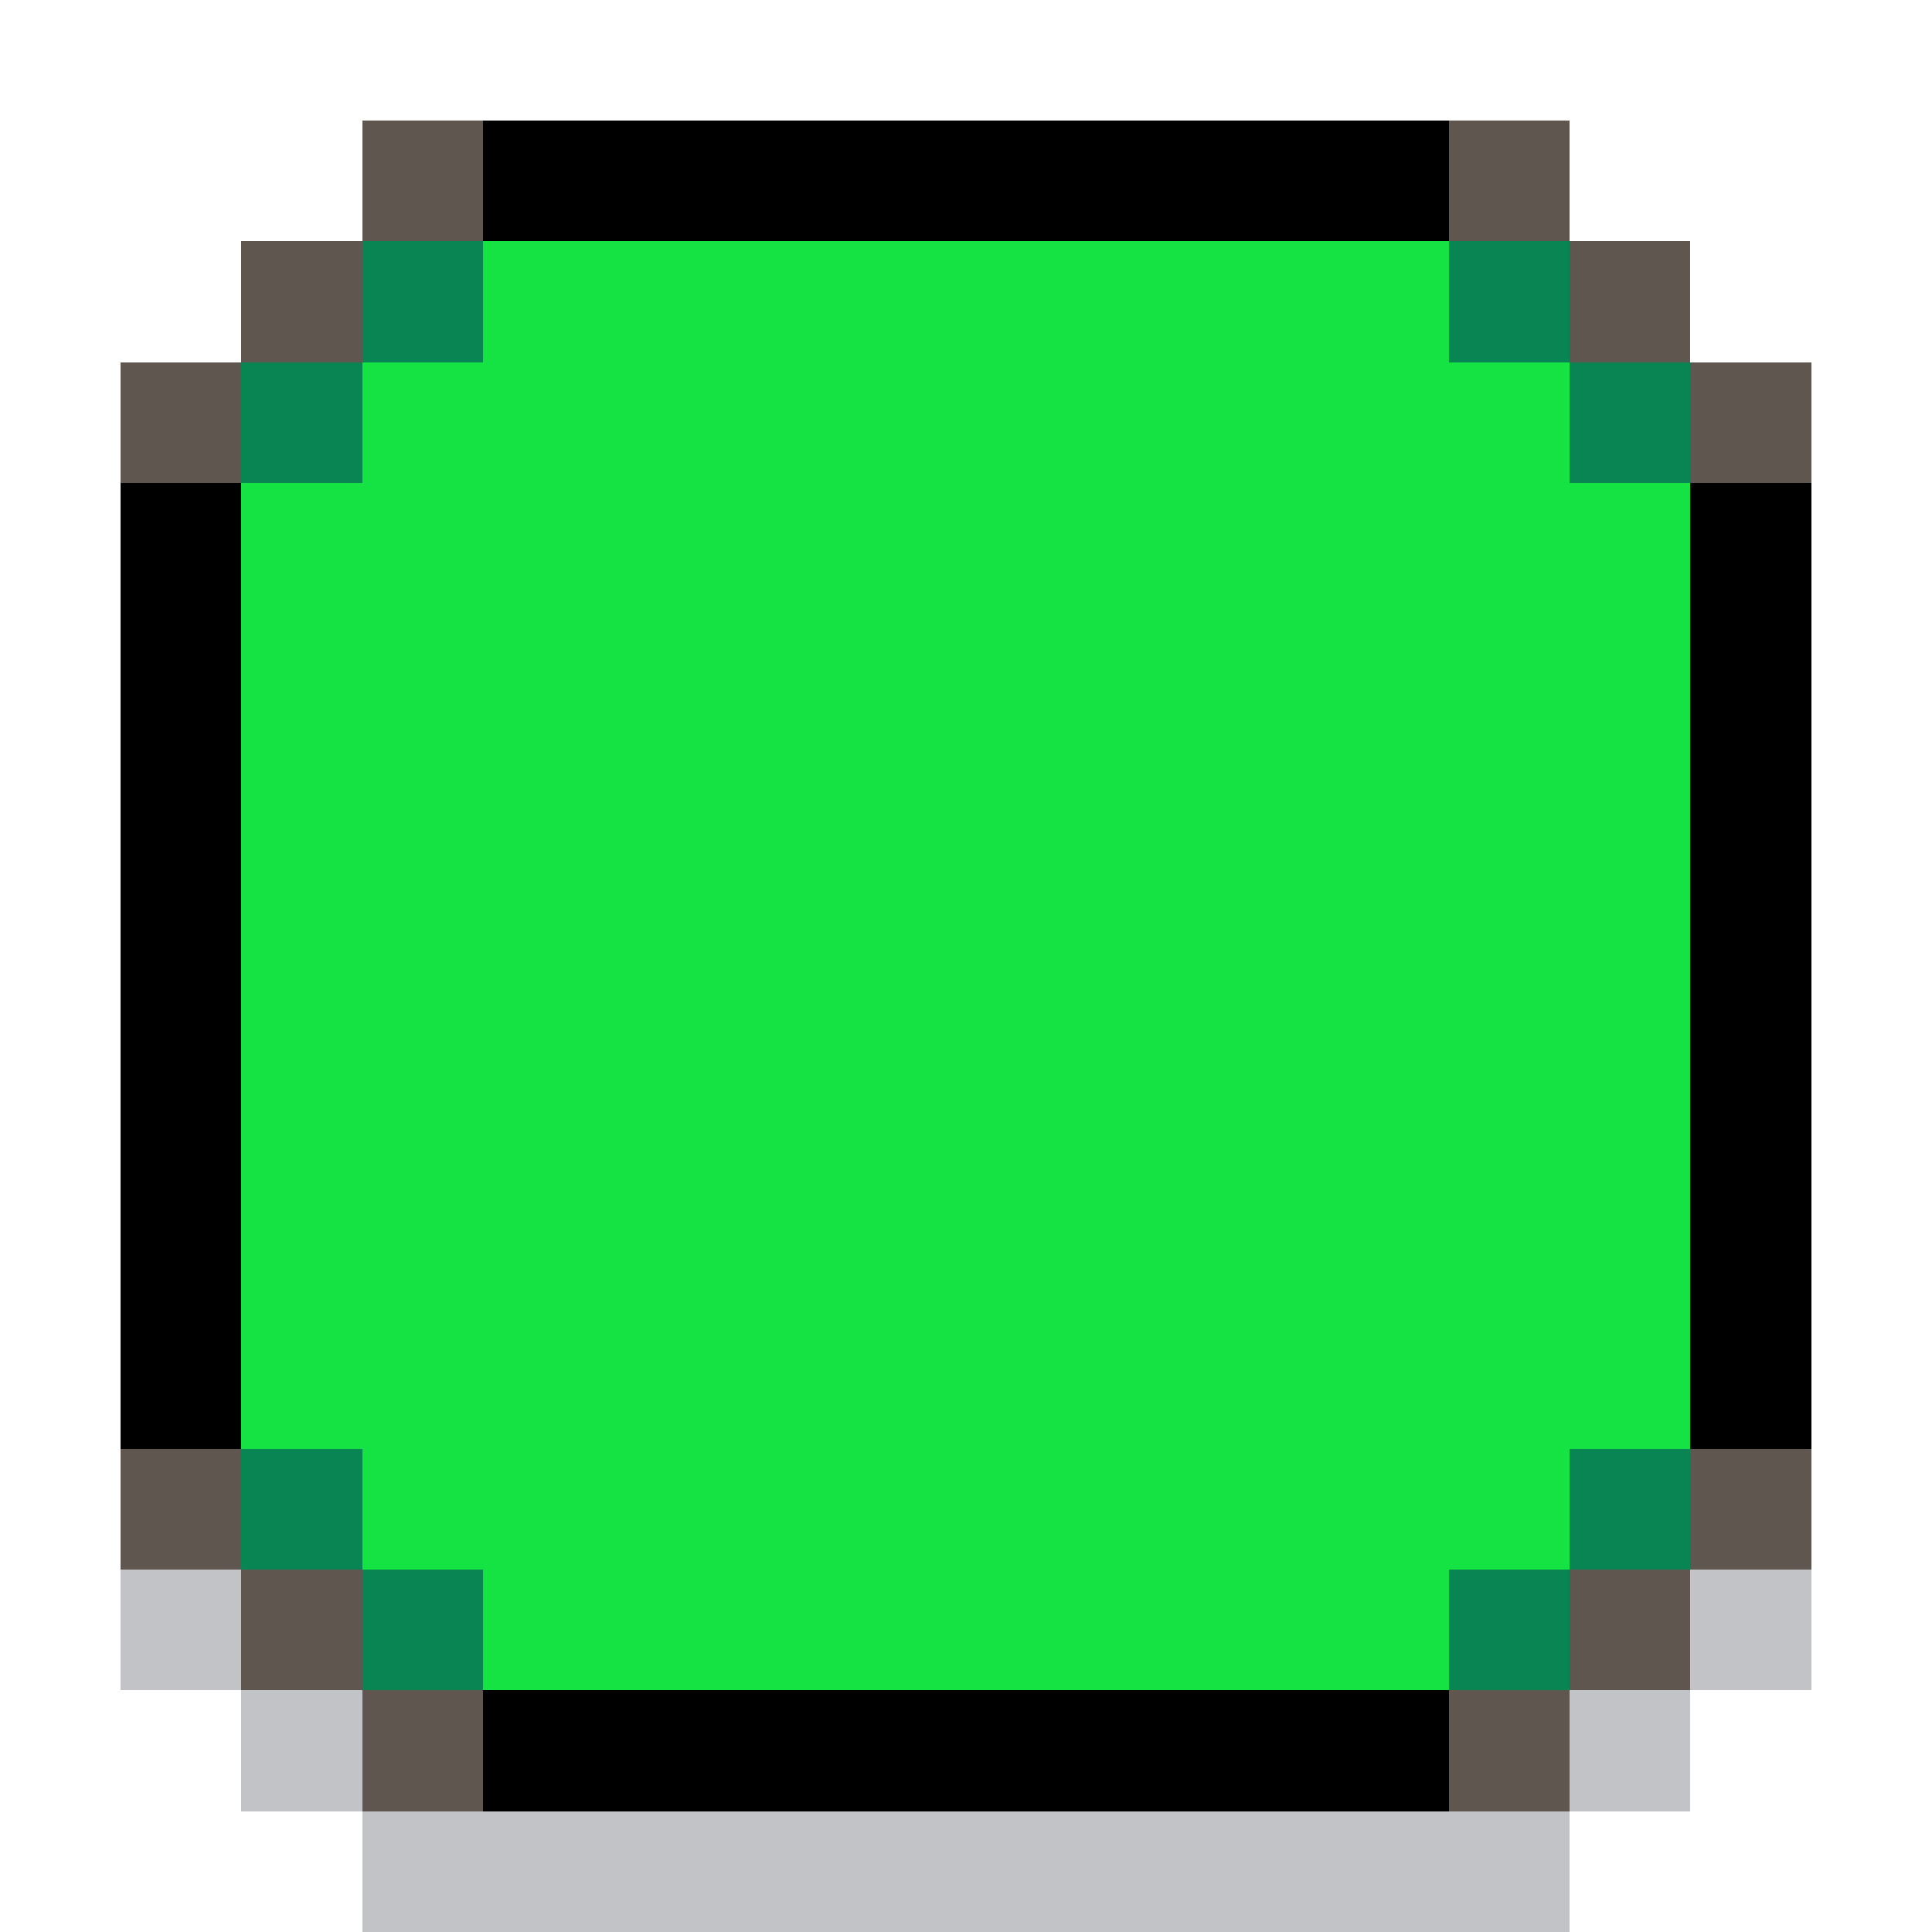
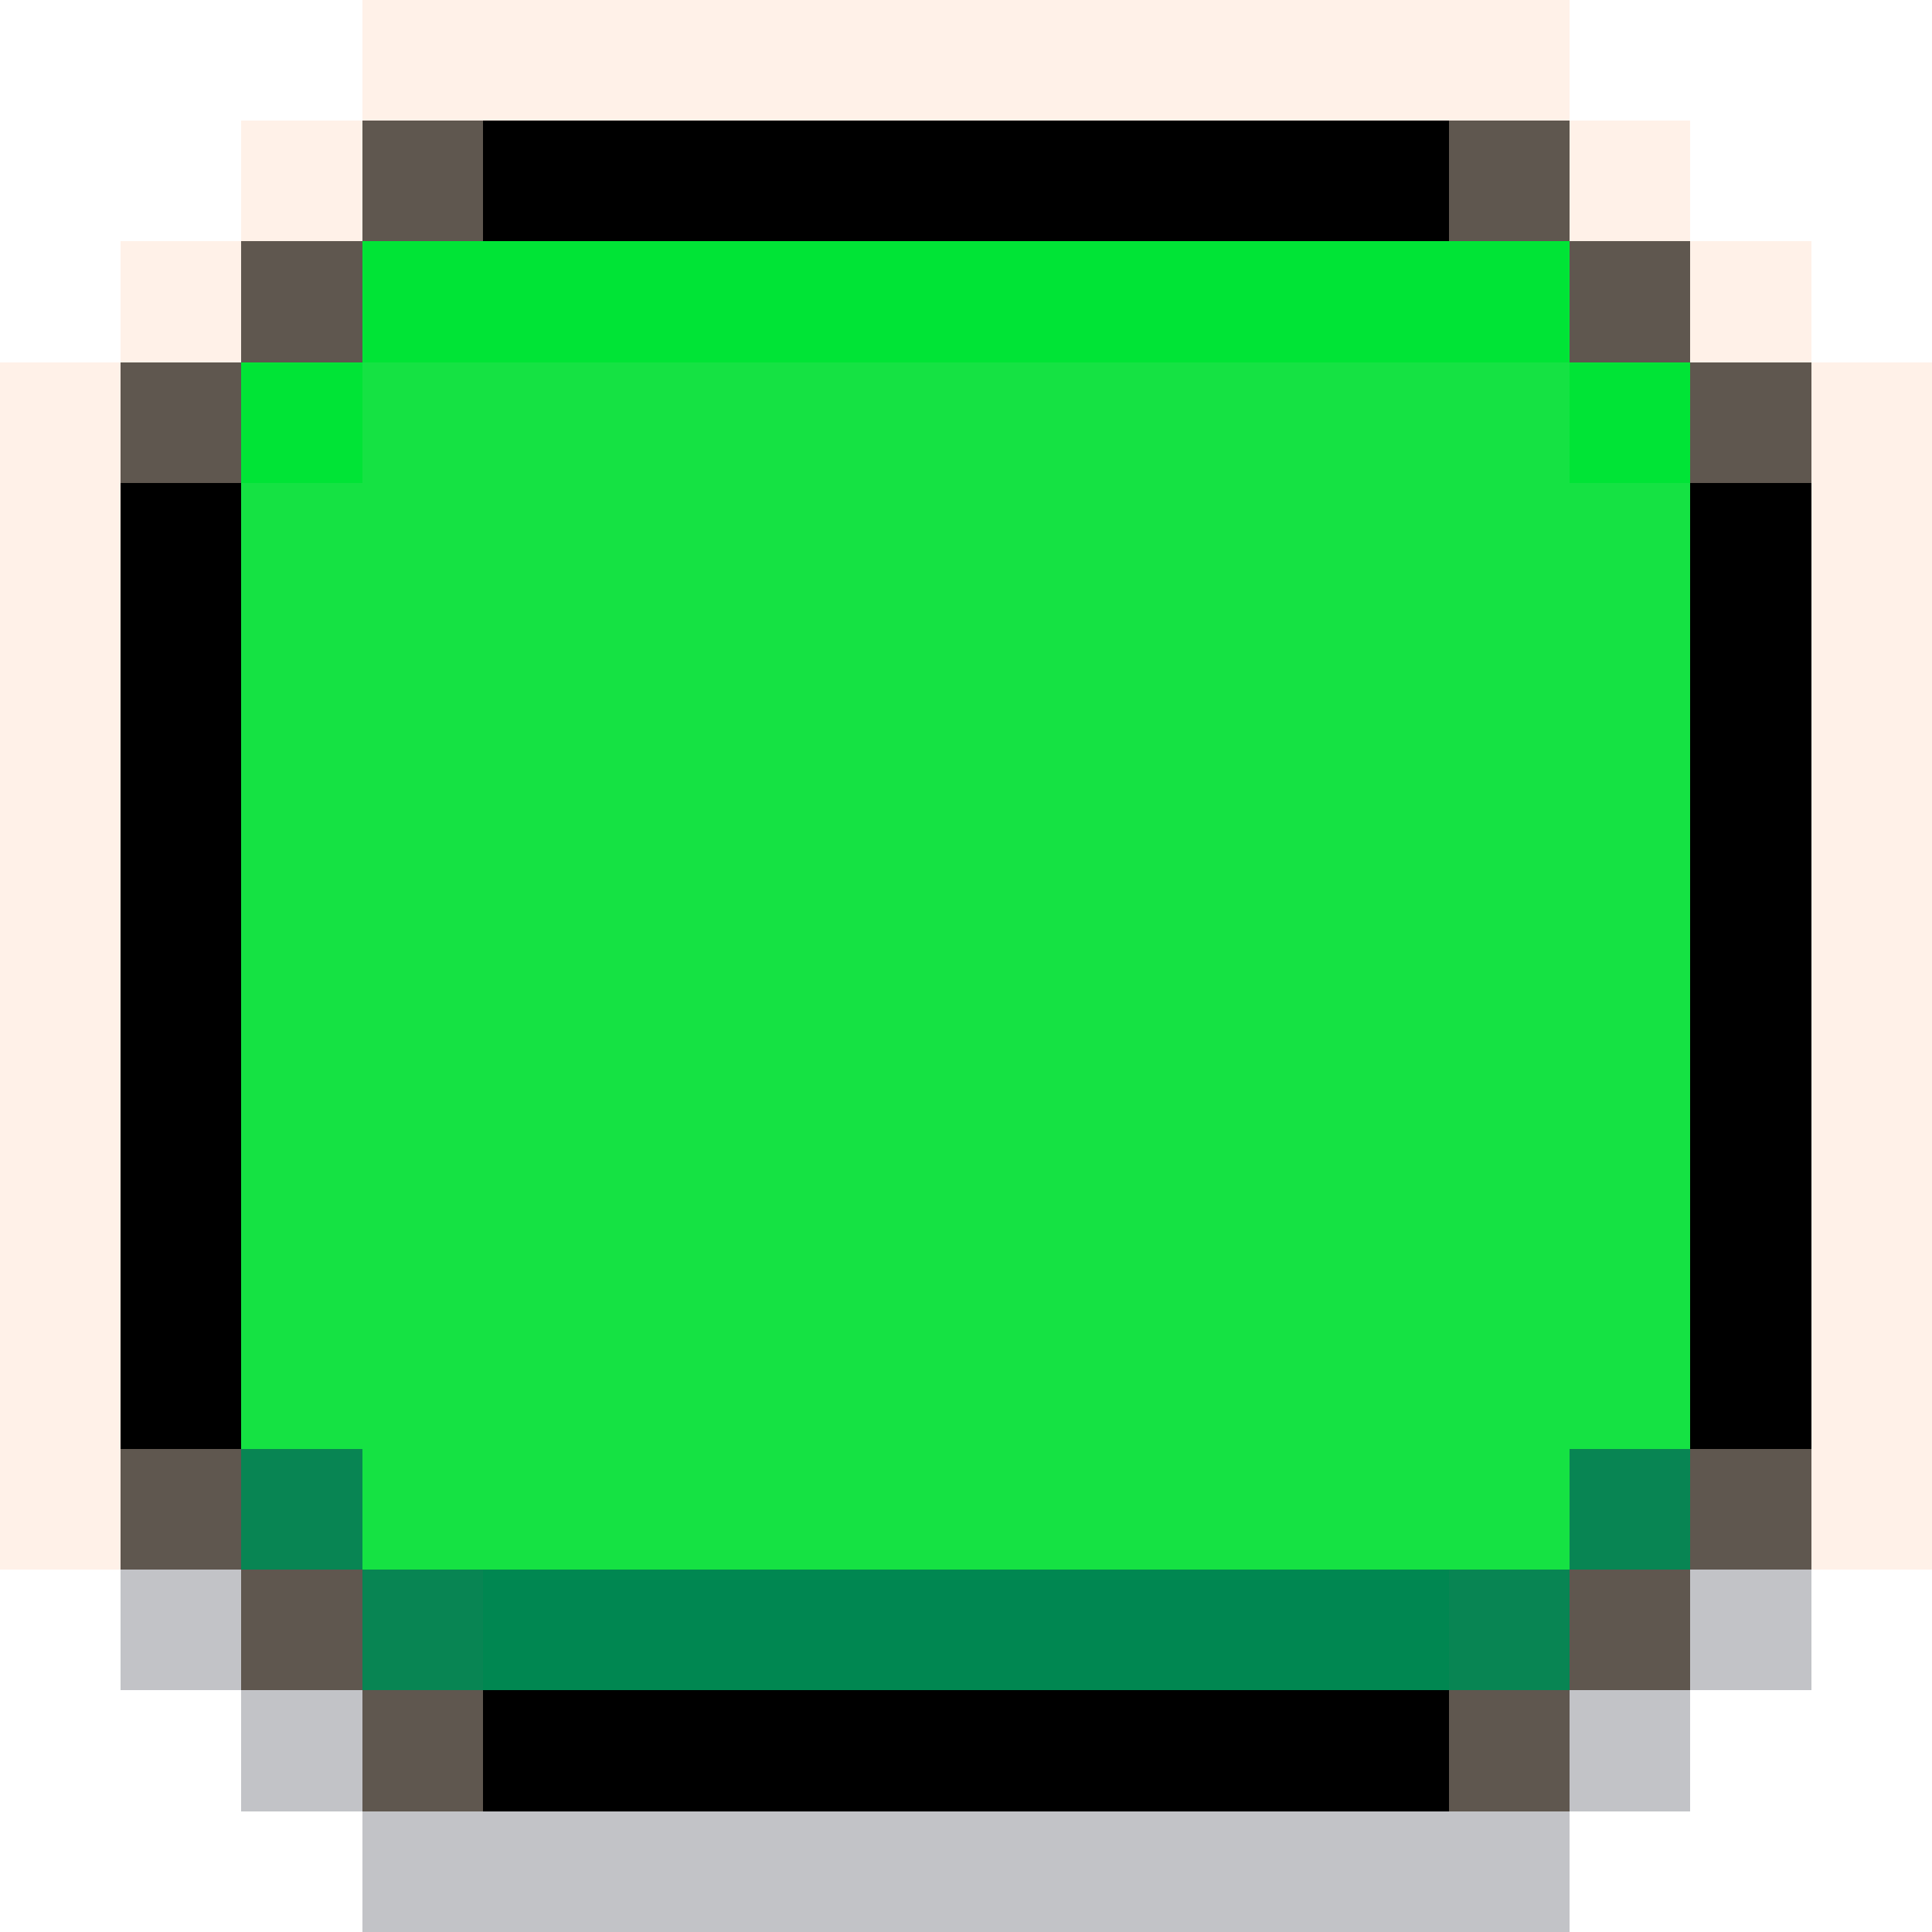
<svg xmlns="http://www.w3.org/2000/svg" version="1.1" width="32" height="32" shape-rendering="crispEdges">
+   <rect x="6" y="0" width="2" height="2" fill="#FFF1E8" />
+   <rect x="8" y="0" width="2" height="2" fill="#FFF1E8" />
+   <rect x="10" y="0" width="2" height="2" fill="#FFF1E8" />
+   <rect x="12" y="0" width="2" height="2" fill="#FFF1E8" />
+   <rect x="14" y="0" width="2" height="2" fill="#FFF1E8" />
+   <rect x="16" y="0" width="2" height="2" fill="#FFF1E8" />
+   <rect x="18" y="0" width="2" height="2" fill="#FFF1E8" />
+   <rect x="20" y="0" width="2" height="2" fill="#FFF1E8" />
+   <rect x="22" y="0" width="2" height="2" fill="#FFF1E8" />
+   <rect x="24" y="0" width="2" height="2" fill="#FFF1E8" />
+   <rect x="4" y="2" width="2" height="2" fill="#FFF1E8" />
  <rect x="6" y="2" width="2" height="2" fill="#5F574F" />
  <rect x="8" y="2" width="2" height="2" fill="#000000" />
  <rect x="10" y="2" width="2" height="2" fill="#000000" />
  <rect x="12" y="2" width="2" height="2" fill="#000000" />
  <rect x="14" y="2" width="2" height="2" fill="#000000" />
  <rect x="16" y="2" width="2" height="2" fill="#000000" />
  <rect x="18" y="2" width="2" height="2" fill="#000000" />
  <rect x="20" y="2" width="2" height="2" fill="#000000" />
  <rect x="22" y="2" width="2" height="2" fill="#000000" />
  <rect x="24" y="2" width="2" height="2" fill="#5F574F" />
+   <rect x="26" y="2" width="2" height="2" fill="#FFF1E8" />
+   <rect x="2" y="4" width="2" height="2" fill="#FFF1E8" />
  <rect x="4" y="4" width="2" height="2" fill="#5F574F" />
-   <rect x="6" y="4" width="2" height="2" fill="#088553" />
-   <rect x="8" y="4" width="2" height="2" fill="#15E243" />
-   <rect x="10" y="4" width="2" height="2" fill="#15E243" />
-   <rect x="12" y="4" width="2" height="2" fill="#15E243" />
-   <rect x="14" y="4" width="2" height="2" fill="#15E243" />
-   <rect x="16" y="4" width="2" height="2" fill="#15E243" />
-   <rect x="18" y="4" width="2" height="2" fill="#15E243" />
-   <rect x="20" y="4" width="2" height="2" fill="#15E243" />
-   <rect x="22" y="4" width="2" height="2" fill="#15E243" />
-   <rect x="24" y="4" width="2" height="2" fill="#088553" />
+   <rect x="6" y="4" width="2" height="2" fill="#00E436" />
+   <rect x="8" y="4" width="2" height="2" fill="#00E436" />
+   <rect x="10" y="4" width="2" height="2" fill="#00E436" />
+   <rect x="12" y="4" width="2" height="2" fill="#00E436" />
+   <rect x="14" y="4" width="2" height="2" fill="#00E436" />
+   <rect x="16" y="4" width="2" height="2" fill="#00E436" />
+   <rect x="18" y="4" width="2" height="2" fill="#00E436" />
+   <rect x="20" y="4" width="2" height="2" fill="#00E436" />
+   <rect x="22" y="4" width="2" height="2" fill="#00E436" />
+   <rect x="24" y="4" width="2" height="2" fill="#00E436" />
  <rect x="26" y="4" width="2" height="2" fill="#5F574F" />
+   <rect x="28" y="4" width="2" height="2" fill="#FFF1E8" />
+   <rect x="0" y="6" width="2" height="2" fill="#FFF1E8" />
  <rect x="2" y="6" width="2" height="2" fill="#5F574F" />
-   <rect x="4" y="6" width="2" height="2" fill="#088553" />
+   <rect x="4" y="6" width="2" height="2" fill="#00E436" />
  <rect x="6" y="6" width="2" height="2" fill="#15E243" />
  <rect x="8" y="6" width="2" height="2" fill="#15E243" />
  <rect x="10" y="6" width="2" height="2" fill="#15E243" />
  <rect x="12" y="6" width="2" height="2" fill="#15E243" />
  <rect x="14" y="6" width="2" height="2" fill="#15E243" />
  <rect x="16" y="6" width="2" height="2" fill="#15E243" />
  <rect x="18" y="6" width="2" height="2" fill="#15E243" />
  <rect x="20" y="6" width="2" height="2" fill="#15E243" />
  <rect x="22" y="6" width="2" height="2" fill="#15E243" />
  <rect x="24" y="6" width="2" height="2" fill="#15E243" />
-   <rect x="26" y="6" width="2" height="2" fill="#088553" />
+   <rect x="26" y="6" width="2" height="2" fill="#00E436" />
  <rect x="28" y="6" width="2" height="2" fill="#5F574F" />
+   <rect x="30" y="6" width="2" height="2" fill="#FFF1E8" />
+   <rect x="0" y="8" width="2" height="2" fill="#FFF1E8" />
  <rect x="2" y="8" width="2" height="2" fill="#000000" />
  <rect x="4" y="8" width="2" height="2" fill="#15E243" />
  <rect x="6" y="8" width="2" height="2" fill="#15E243" />
  <rect x="8" y="8" width="2" height="2" fill="#15E243" />
  <rect x="10" y="8" width="2" height="2" fill="#15E243" />
  <rect x="12" y="8" width="2" height="2" fill="#15E243" />
  <rect x="14" y="8" width="2" height="2" fill="#15E243" />
  <rect x="16" y="8" width="2" height="2" fill="#15E243" />
  <rect x="18" y="8" width="2" height="2" fill="#15E243" />
  <rect x="20" y="8" width="2" height="2" fill="#15E243" />
  <rect x="22" y="8" width="2" height="2" fill="#15E243" />
  <rect x="24" y="8" width="2" height="2" fill="#15E243" />
  <rect x="26" y="8" width="2" height="2" fill="#15E243" />
  <rect x="28" y="8" width="2" height="2" fill="#000000" />
+   <rect x="30" y="8" width="2" height="2" fill="#FFF1E8" />
+   <rect x="0" y="10" width="2" height="2" fill="#FFF1E8" />
  <rect x="2" y="10" width="2" height="2" fill="#000000" />
  <rect x="4" y="10" width="2" height="2" fill="#15E243" />
  <rect x="6" y="10" width="2" height="2" fill="#15E243" />
  <rect x="8" y="10" width="2" height="2" fill="#15E243" />
  <rect x="10" y="10" width="2" height="2" fill="#15E243" />
  <rect x="12" y="10" width="2" height="2" fill="#15E243" />
  <rect x="14" y="10" width="2" height="2" fill="#15E243" />
  <rect x="16" y="10" width="2" height="2" fill="#15E243" />
  <rect x="18" y="10" width="2" height="2" fill="#15E243" />
  <rect x="20" y="10" width="2" height="2" fill="#15E243" />
  <rect x="22" y="10" width="2" height="2" fill="#15E243" />
  <rect x="24" y="10" width="2" height="2" fill="#15E243" />
  <rect x="26" y="10" width="2" height="2" fill="#15E243" />
  <rect x="28" y="10" width="2" height="2" fill="#000000" />
+   <rect x="30" y="10" width="2" height="2" fill="#FFF1E8" />
+   <rect x="0" y="12" width="2" height="2" fill="#FFF1E8" />
  <rect x="2" y="12" width="2" height="2" fill="#000000" />
  <rect x="4" y="12" width="2" height="2" fill="#15E243" />
  <rect x="6" y="12" width="2" height="2" fill="#15E243" />
  <rect x="8" y="12" width="2" height="2" fill="#15E243" />
  <rect x="10" y="12" width="2" height="2" fill="#15E243" />
  <rect x="12" y="12" width="2" height="2" fill="#15E243" />
  <rect x="14" y="12" width="2" height="2" fill="#15E243" />
  <rect x="16" y="12" width="2" height="2" fill="#15E243" />
  <rect x="18" y="12" width="2" height="2" fill="#15E243" />
  <rect x="20" y="12" width="2" height="2" fill="#15E243" />
  <rect x="22" y="12" width="2" height="2" fill="#15E243" />
  <rect x="24" y="12" width="2" height="2" fill="#15E243" />
  <rect x="26" y="12" width="2" height="2" fill="#15E243" />
  <rect x="28" y="12" width="2" height="2" fill="#000000" />
+   <rect x="30" y="12" width="2" height="2" fill="#FFF1E8" />
+   <rect x="0" y="14" width="2" height="2" fill="#FFF1E8" />
  <rect x="2" y="14" width="2" height="2" fill="#000000" />
  <rect x="4" y="14" width="2" height="2" fill="#15E243" />
  <rect x="6" y="14" width="2" height="2" fill="#15E243" />
  <rect x="8" y="14" width="2" height="2" fill="#15E243" />
  <rect x="10" y="14" width="2" height="2" fill="#15E243" />
  <rect x="12" y="14" width="2" height="2" fill="#15E243" />
  <rect x="14" y="14" width="2" height="2" fill="#15E243" />
  <rect x="16" y="14" width="2" height="2" fill="#15E243" />
  <rect x="18" y="14" width="2" height="2" fill="#15E243" />
  <rect x="20" y="14" width="2" height="2" fill="#15E243" />
  <rect x="22" y="14" width="2" height="2" fill="#15E243" />
  <rect x="24" y="14" width="2" height="2" fill="#15E243" />
  <rect x="26" y="14" width="2" height="2" fill="#15E243" />
  <rect x="28" y="14" width="2" height="2" fill="#000000" />
+   <rect x="30" y="14" width="2" height="2" fill="#FFF1E8" />
+   <rect x="0" y="16" width="2" height="2" fill="#FFF1E8" />
  <rect x="2" y="16" width="2" height="2" fill="#000000" />
  <rect x="4" y="16" width="2" height="2" fill="#15E243" />
  <rect x="6" y="16" width="2" height="2" fill="#15E243" />
  <rect x="8" y="16" width="2" height="2" fill="#15E243" />
  <rect x="10" y="16" width="2" height="2" fill="#15E243" />
  <rect x="12" y="16" width="2" height="2" fill="#15E243" />
  <rect x="14" y="16" width="2" height="2" fill="#15E243" />
  <rect x="16" y="16" width="2" height="2" fill="#15E243" />
  <rect x="18" y="16" width="2" height="2" fill="#15E243" />
  <rect x="20" y="16" width="2" height="2" fill="#15E243" />
  <rect x="22" y="16" width="2" height="2" fill="#15E243" />
  <rect x="24" y="16" width="2" height="2" fill="#15E243" />
  <rect x="26" y="16" width="2" height="2" fill="#15E243" />
  <rect x="28" y="16" width="2" height="2" fill="#000000" />
+   <rect x="30" y="16" width="2" height="2" fill="#FFF1E8" />
+   <rect x="0" y="18" width="2" height="2" fill="#FFF1E8" />
  <rect x="2" y="18" width="2" height="2" fill="#000000" />
  <rect x="4" y="18" width="2" height="2" fill="#15E243" />
  <rect x="6" y="18" width="2" height="2" fill="#15E243" />
  <rect x="8" y="18" width="2" height="2" fill="#15E243" />
  <rect x="10" y="18" width="2" height="2" fill="#15E243" />
  <rect x="12" y="18" width="2" height="2" fill="#15E243" />
  <rect x="14" y="18" width="2" height="2" fill="#15E243" />
  <rect x="16" y="18" width="2" height="2" fill="#15E243" />
  <rect x="18" y="18" width="2" height="2" fill="#15E243" />
  <rect x="20" y="18" width="2" height="2" fill="#15E243" />
  <rect x="22" y="18" width="2" height="2" fill="#15E243" />
  <rect x="24" y="18" width="2" height="2" fill="#15E243" />
  <rect x="26" y="18" width="2" height="2" fill="#15E243" />
  <rect x="28" y="18" width="2" height="2" fill="#000000" />
+   <rect x="30" y="18" width="2" height="2" fill="#FFF1E8" />
+   <rect x="0" y="20" width="2" height="2" fill="#FFF1E8" />
  <rect x="2" y="20" width="2" height="2" fill="#000000" />
  <rect x="4" y="20" width="2" height="2" fill="#15E243" />
  <rect x="6" y="20" width="2" height="2" fill="#15E243" />
  <rect x="8" y="20" width="2" height="2" fill="#15E243" />
  <rect x="10" y="20" width="2" height="2" fill="#15E243" />
  <rect x="12" y="20" width="2" height="2" fill="#15E243" />
  <rect x="14" y="20" width="2" height="2" fill="#15E243" />
  <rect x="16" y="20" width="2" height="2" fill="#15E243" />
  <rect x="18" y="20" width="2" height="2" fill="#15E243" />
  <rect x="20" y="20" width="2" height="2" fill="#15E243" />
  <rect x="22" y="20" width="2" height="2" fill="#15E243" />
  <rect x="24" y="20" width="2" height="2" fill="#15E243" />
  <rect x="26" y="20" width="2" height="2" fill="#15E243" />
  <rect x="28" y="20" width="2" height="2" fill="#000000" />
+   <rect x="30" y="20" width="2" height="2" fill="#FFF1E8" />
+   <rect x="0" y="22" width="2" height="2" fill="#FFF1E8" />
  <rect x="2" y="22" width="2" height="2" fill="#000000" />
  <rect x="4" y="22" width="2" height="2" fill="#15E243" />
  <rect x="6" y="22" width="2" height="2" fill="#15E243" />
  <rect x="8" y="22" width="2" height="2" fill="#15E243" />
  <rect x="10" y="22" width="2" height="2" fill="#15E243" />
  <rect x="12" y="22" width="2" height="2" fill="#15E243" />
  <rect x="14" y="22" width="2" height="2" fill="#15E243" />
  <rect x="16" y="22" width="2" height="2" fill="#15E243" />
  <rect x="18" y="22" width="2" height="2" fill="#15E243" />
  <rect x="20" y="22" width="2" height="2" fill="#15E243" />
  <rect x="22" y="22" width="2" height="2" fill="#15E243" />
  <rect x="24" y="22" width="2" height="2" fill="#15E243" />
  <rect x="26" y="22" width="2" height="2" fill="#15E243" />
  <rect x="28" y="22" width="2" height="2" fill="#000000" />
+   <rect x="30" y="22" width="2" height="2" fill="#FFF1E8" />
+   <rect x="0" y="24" width="2" height="2" fill="#FFF1E8" />
  <rect x="2" y="24" width="2" height="2" fill="#5F574F" />
  <rect x="4" y="24" width="2" height="2" fill="#088553" />
  <rect x="6" y="24" width="2" height="2" fill="#15E243" />
  <rect x="8" y="24" width="2" height="2" fill="#15E243" />
  <rect x="10" y="24" width="2" height="2" fill="#15E243" />
  <rect x="12" y="24" width="2" height="2" fill="#15E243" />
  <rect x="14" y="24" width="2" height="2" fill="#15E243" />
  <rect x="16" y="24" width="2" height="2" fill="#15E243" />
  <rect x="18" y="24" width="2" height="2" fill="#15E243" />
  <rect x="20" y="24" width="2" height="2" fill="#15E243" />
  <rect x="22" y="24" width="2" height="2" fill="#15E243" />
  <rect x="24" y="24" width="2" height="2" fill="#15E243" />
  <rect x="26" y="24" width="2" height="2" fill="#088553" />
  <rect x="28" y="24" width="2" height="2" fill="#5F574F" />
+   <rect x="30" y="24" width="2" height="2" fill="#FFF1E8" />
  <rect x="2" y="26" width="2" height="2" fill="#C2C3C7" />
  <rect x="4" y="26" width="2" height="2" fill="#5F574F" />
  <rect x="6" y="26" width="2" height="2" fill="#088553" />
-   <rect x="8" y="26" width="2" height="2" fill="#15E243" />
-   <rect x="10" y="26" width="2" height="2" fill="#15E243" />
-   <rect x="12" y="26" width="2" height="2" fill="#15E243" />
-   <rect x="14" y="26" width="2" height="2" fill="#15E243" />
-   <rect x="16" y="26" width="2" height="2" fill="#15E243" />
-   <rect x="18" y="26" width="2" height="2" fill="#15E243" />
-   <rect x="20" y="26" width="2" height="2" fill="#15E243" />
-   <rect x="22" y="26" width="2" height="2" fill="#15E243" />
+   <rect x="8" y="26" width="2" height="2" fill="#008751" />
+   <rect x="10" y="26" width="2" height="2" fill="#008751" />
+   <rect x="12" y="26" width="2" height="2" fill="#008751" />
+   <rect x="14" y="26" width="2" height="2" fill="#008751" />
+   <rect x="16" y="26" width="2" height="2" fill="#008751" />
+   <rect x="18" y="26" width="2" height="2" fill="#008751" />
+   <rect x="20" y="26" width="2" height="2" fill="#008751" />
+   <rect x="22" y="26" width="2" height="2" fill="#008751" />
  <rect x="24" y="26" width="2" height="2" fill="#088553" />
  <rect x="26" y="26" width="2" height="2" fill="#5F574F" />
  <rect x="28" y="26" width="2" height="2" fill="#C2C3C7" />
  <rect x="4" y="28" width="2" height="2" fill="#C2C3C7" />
  <rect x="6" y="28" width="2" height="2" fill="#5F574F" />
  <rect x="8" y="28" width="2" height="2" fill="#000000" />
  <rect x="10" y="28" width="2" height="2" fill="#000000" />
  <rect x="12" y="28" width="2" height="2" fill="#000000" />
  <rect x="14" y="28" width="2" height="2" fill="#000000" />
  <rect x="16" y="28" width="2" height="2" fill="#000000" />
  <rect x="18" y="28" width="2" height="2" fill="#000000" />
  <rect x="20" y="28" width="2" height="2" fill="#000000" />
  <rect x="22" y="28" width="2" height="2" fill="#000000" />
  <rect x="24" y="28" width="2" height="2" fill="#5F574F" />
  <rect x="26" y="28" width="2" height="2" fill="#C2C3C7" />
  <rect x="6" y="30" width="2" height="2" fill="#C2C3C7" />
  <rect x="8" y="30" width="2" height="2" fill="#C2C3C7" />
  <rect x="10" y="30" width="2" height="2" fill="#C2C3C7" />
  <rect x="12" y="30" width="2" height="2" fill="#C2C3C7" />
  <rect x="14" y="30" width="2" height="2" fill="#C2C3C7" />
  <rect x="16" y="30" width="2" height="2" fill="#C2C3C7" />
  <rect x="18" y="30" width="2" height="2" fill="#C2C3C7" />
  <rect x="20" y="30" width="2" height="2" fill="#C2C3C7" />
  <rect x="22" y="30" width="2" height="2" fill="#C2C3C7" />
  <rect x="24" y="30" width="2" height="2" fill="#C2C3C7" />
</svg>
